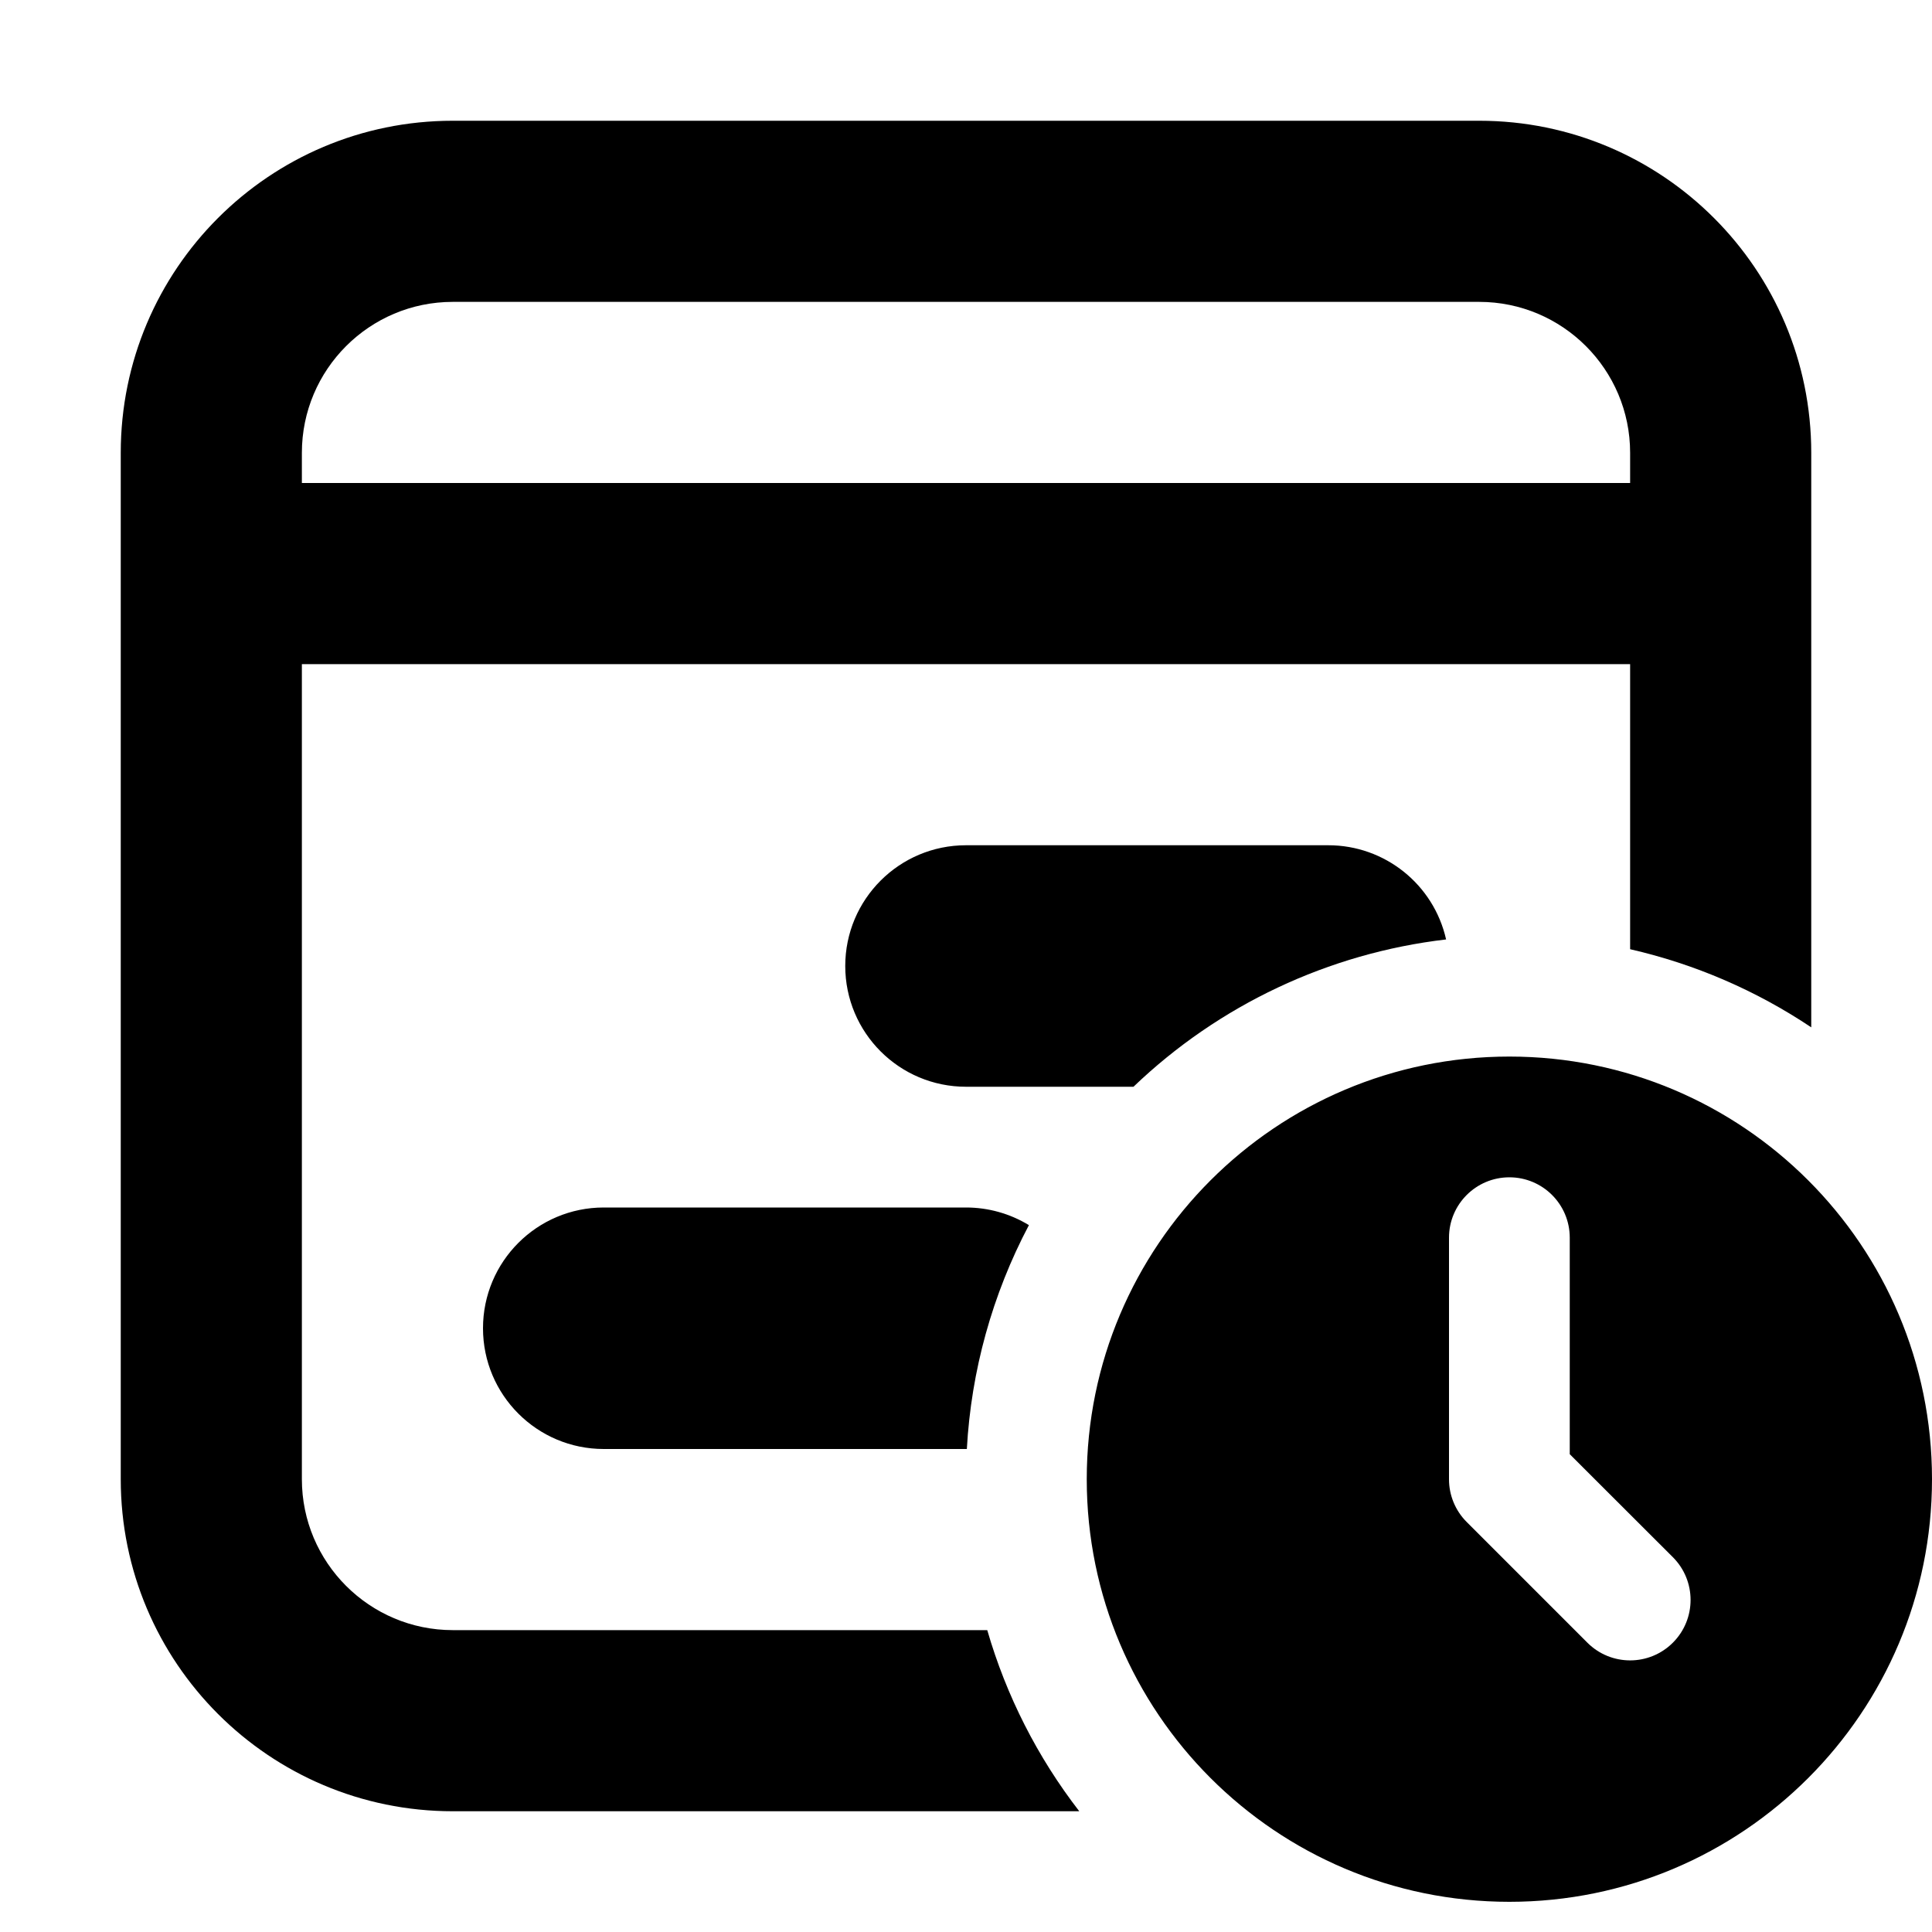
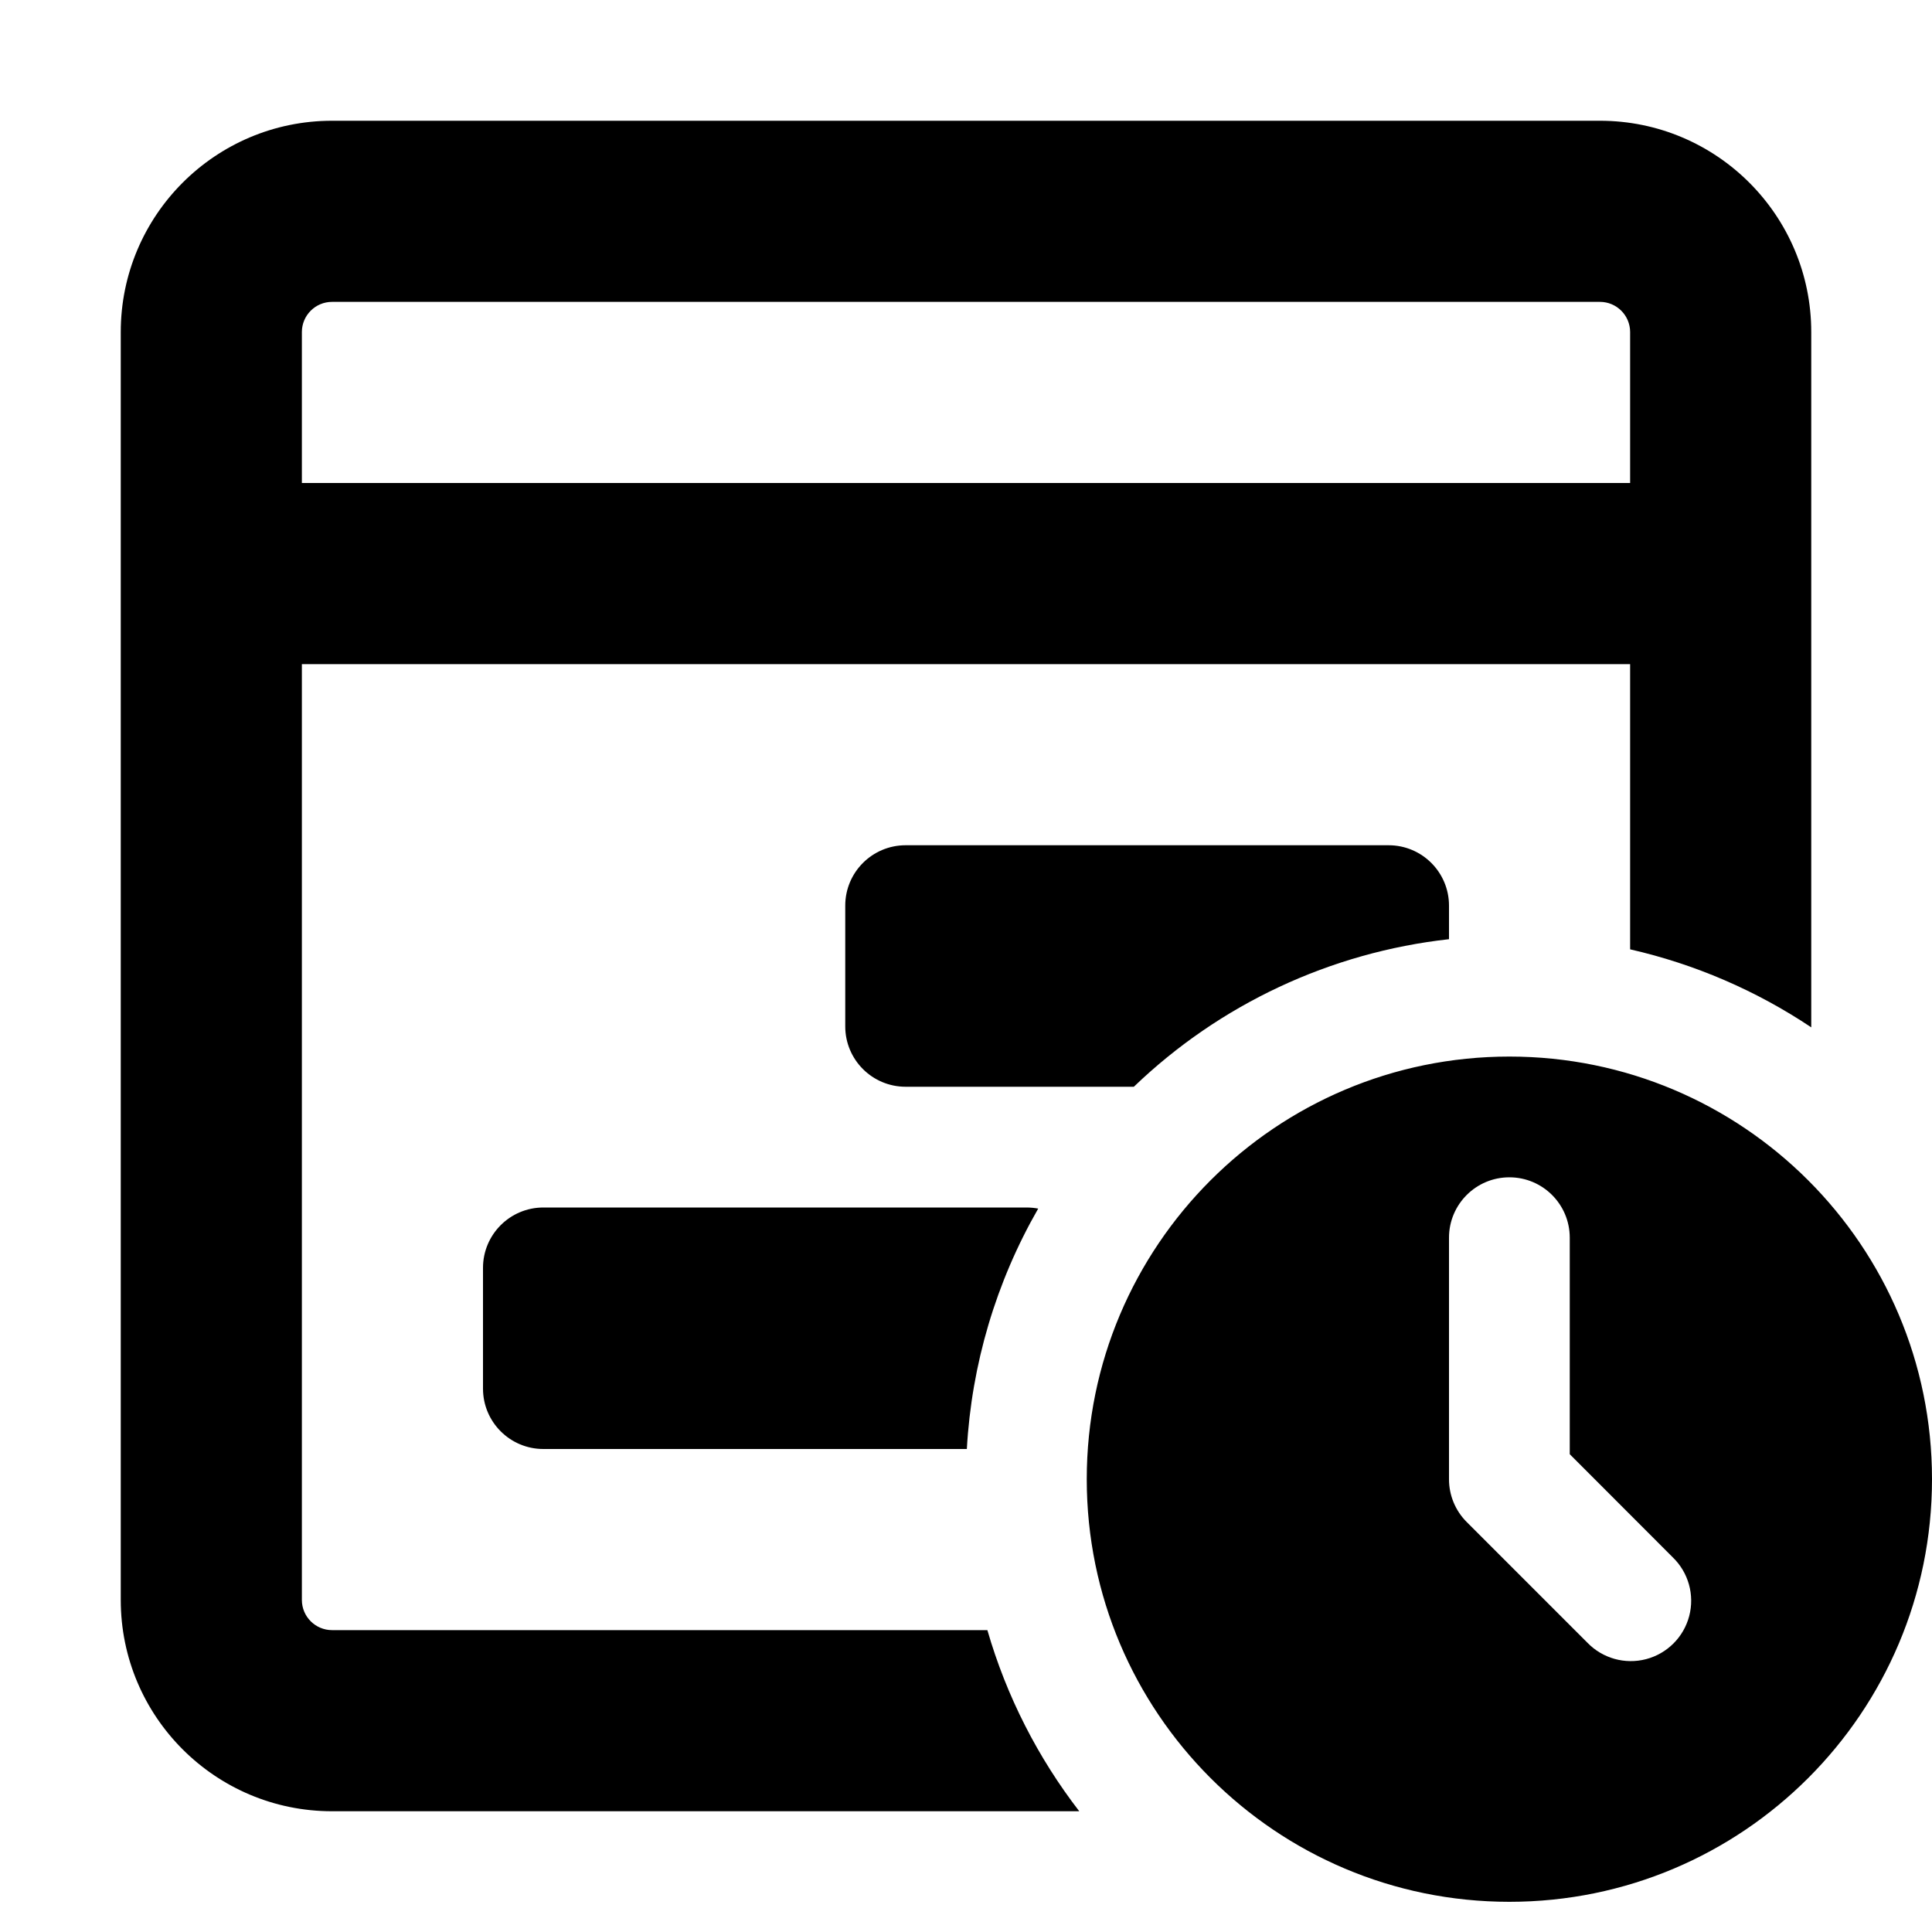
<svg xmlns="http://www.w3.org/2000/svg" fill="currentColor" class="ai" viewBox="0 0 16 16">
-   <path d="M3.75 1A2.75 2.75 0 0 0 1 3.75v8.5A2.75 2.75 0 0 0 3.75 15h5.188a4.5 4.5 0 0 1-.762-1.5H3.75c-.69 0-1.25-.56-1.25-1.25V5.5h11v2.361a4.5 4.5 0 0 1 1.5.647V3.75A2.75 2.75 0 0 0 12.25 1zM2.5 3.75c0-.69.56-1.25 1.25-1.25h8.5c.69 0 1.25.56 1.25 1.25V4h-11z" />
-   <path d="M8.007 12a4.5 4.5 0 0 1 .514-1.854A1 1 0 0 0 8 10H5a1 1 0 1 0 0 2zm1.38-3a4.5 4.5 0 0 1 2.589-1.22A1 1 0 0 0 11 7H8a1 1 0 0 0 0 2zM16 12.25a3.5 3.5 0 1 1-7 0 3.5 3.5 0 0 1 7 0m-3.5-2.5a.5.5 0 0 0-.5.5v2a.5.5 0 0 0 .146.354l1 1a.5.5 0 0 0 .708-.708L13 12.043V10.25a.5.5 0 0 0-.5-.5" />
+   <path d="M12.5 8.75a3.5 3.5 0 1 1 0 7 3.5 3.5 0 0 1 0-7M13.25 1c.966 0 1.75.784 1.75 1.75v5.758a4.5 4.5 0 0 0-1.5-.646V5.5h-11v7.75c0 .138.112.25.25.25h5.427c.159.55.42 1.058.761 1.5H2.75A1.75 1.75 0 0 1 1 13.25V2.75C1 1.784 1.784 1 2.75 1zm-.75 8.75a.5.5 0 0 0-.5.5v2a.5.5 0 0 0 .146.354l1 1a.5.5 0 1 0 .707-.707L13 12.043V10.25a.5.5 0 0 0-.5-.5m-3.902.259A4.5 4.5 0 0 0 8.007 12H4.5a.5.5 0 0 1-.5-.5v-1a.5.5 0 0 1 .5-.5h4q.05 0 .098.009M11.5 7a.5.5 0 0 1 .5.5v.278A4.48 4.48 0 0 0 9.39 9H7.5a.5.5 0 0 1-.5-.5v-1a.5.5 0 0 1 .5-.5zM2.75 2.5a.25.25 0 0 0-.25.25V4h11V2.75a.25.25 0 0 0-.25-.25z" />
</svg>
